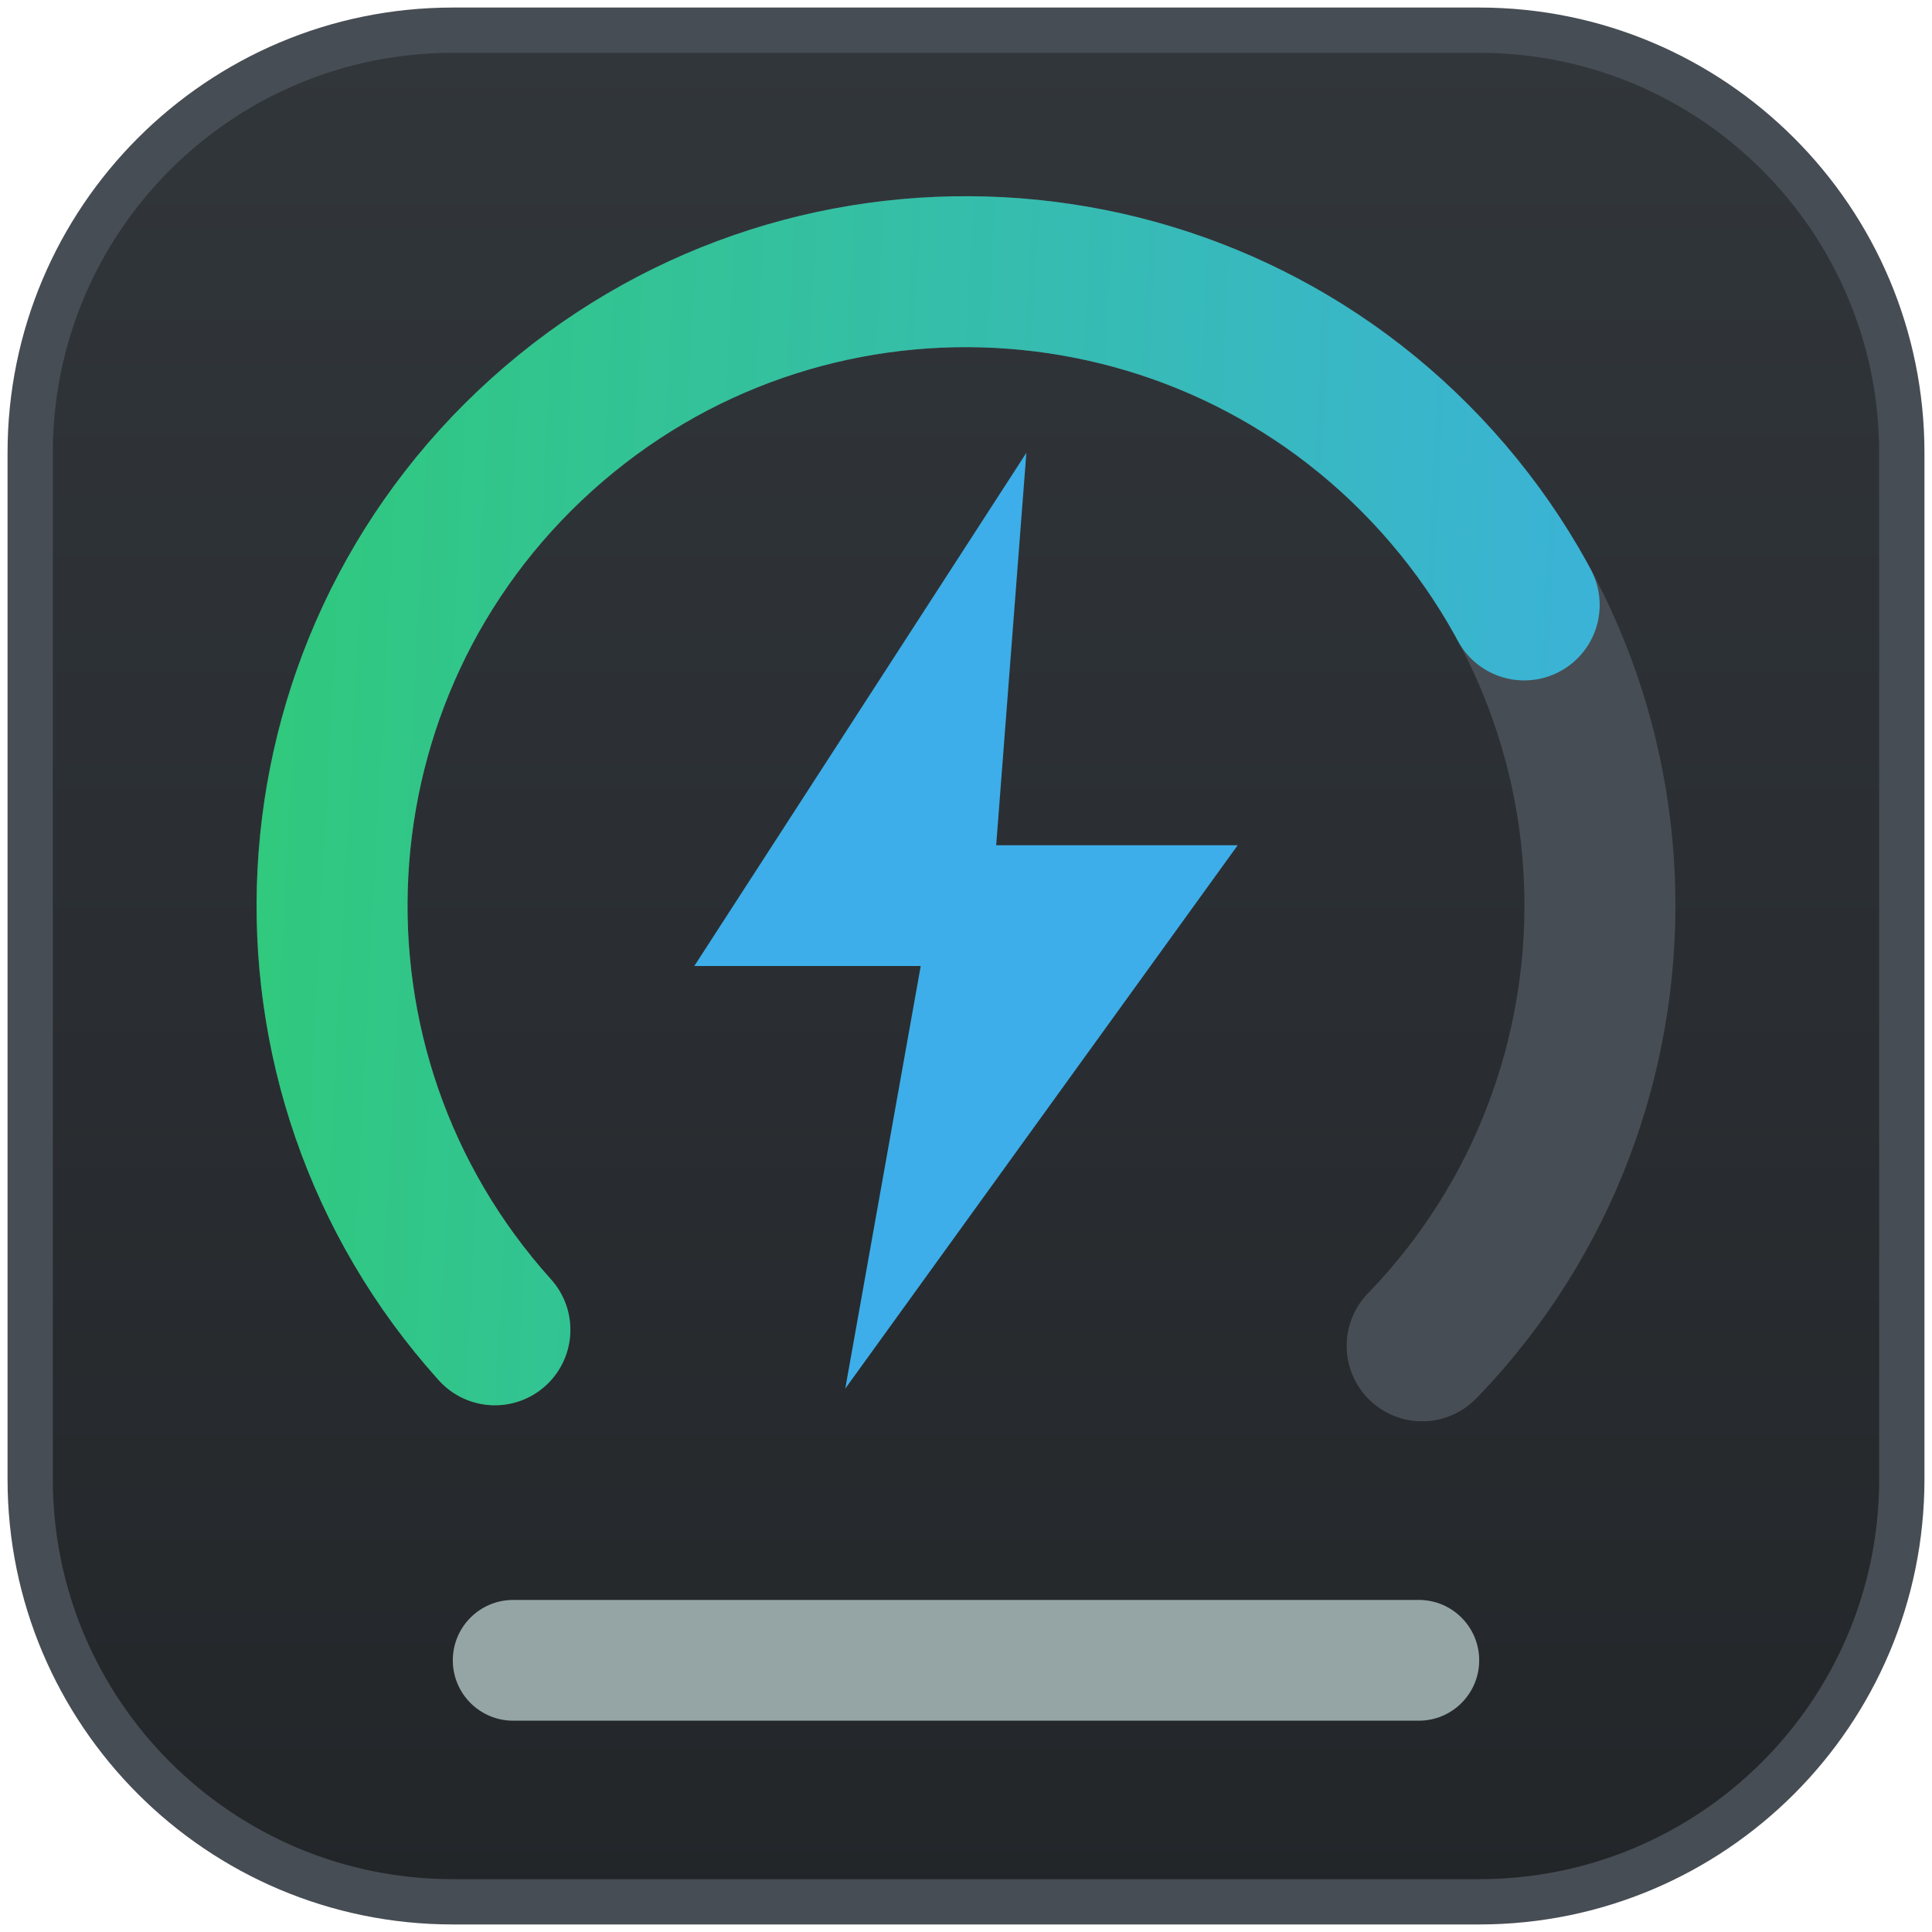
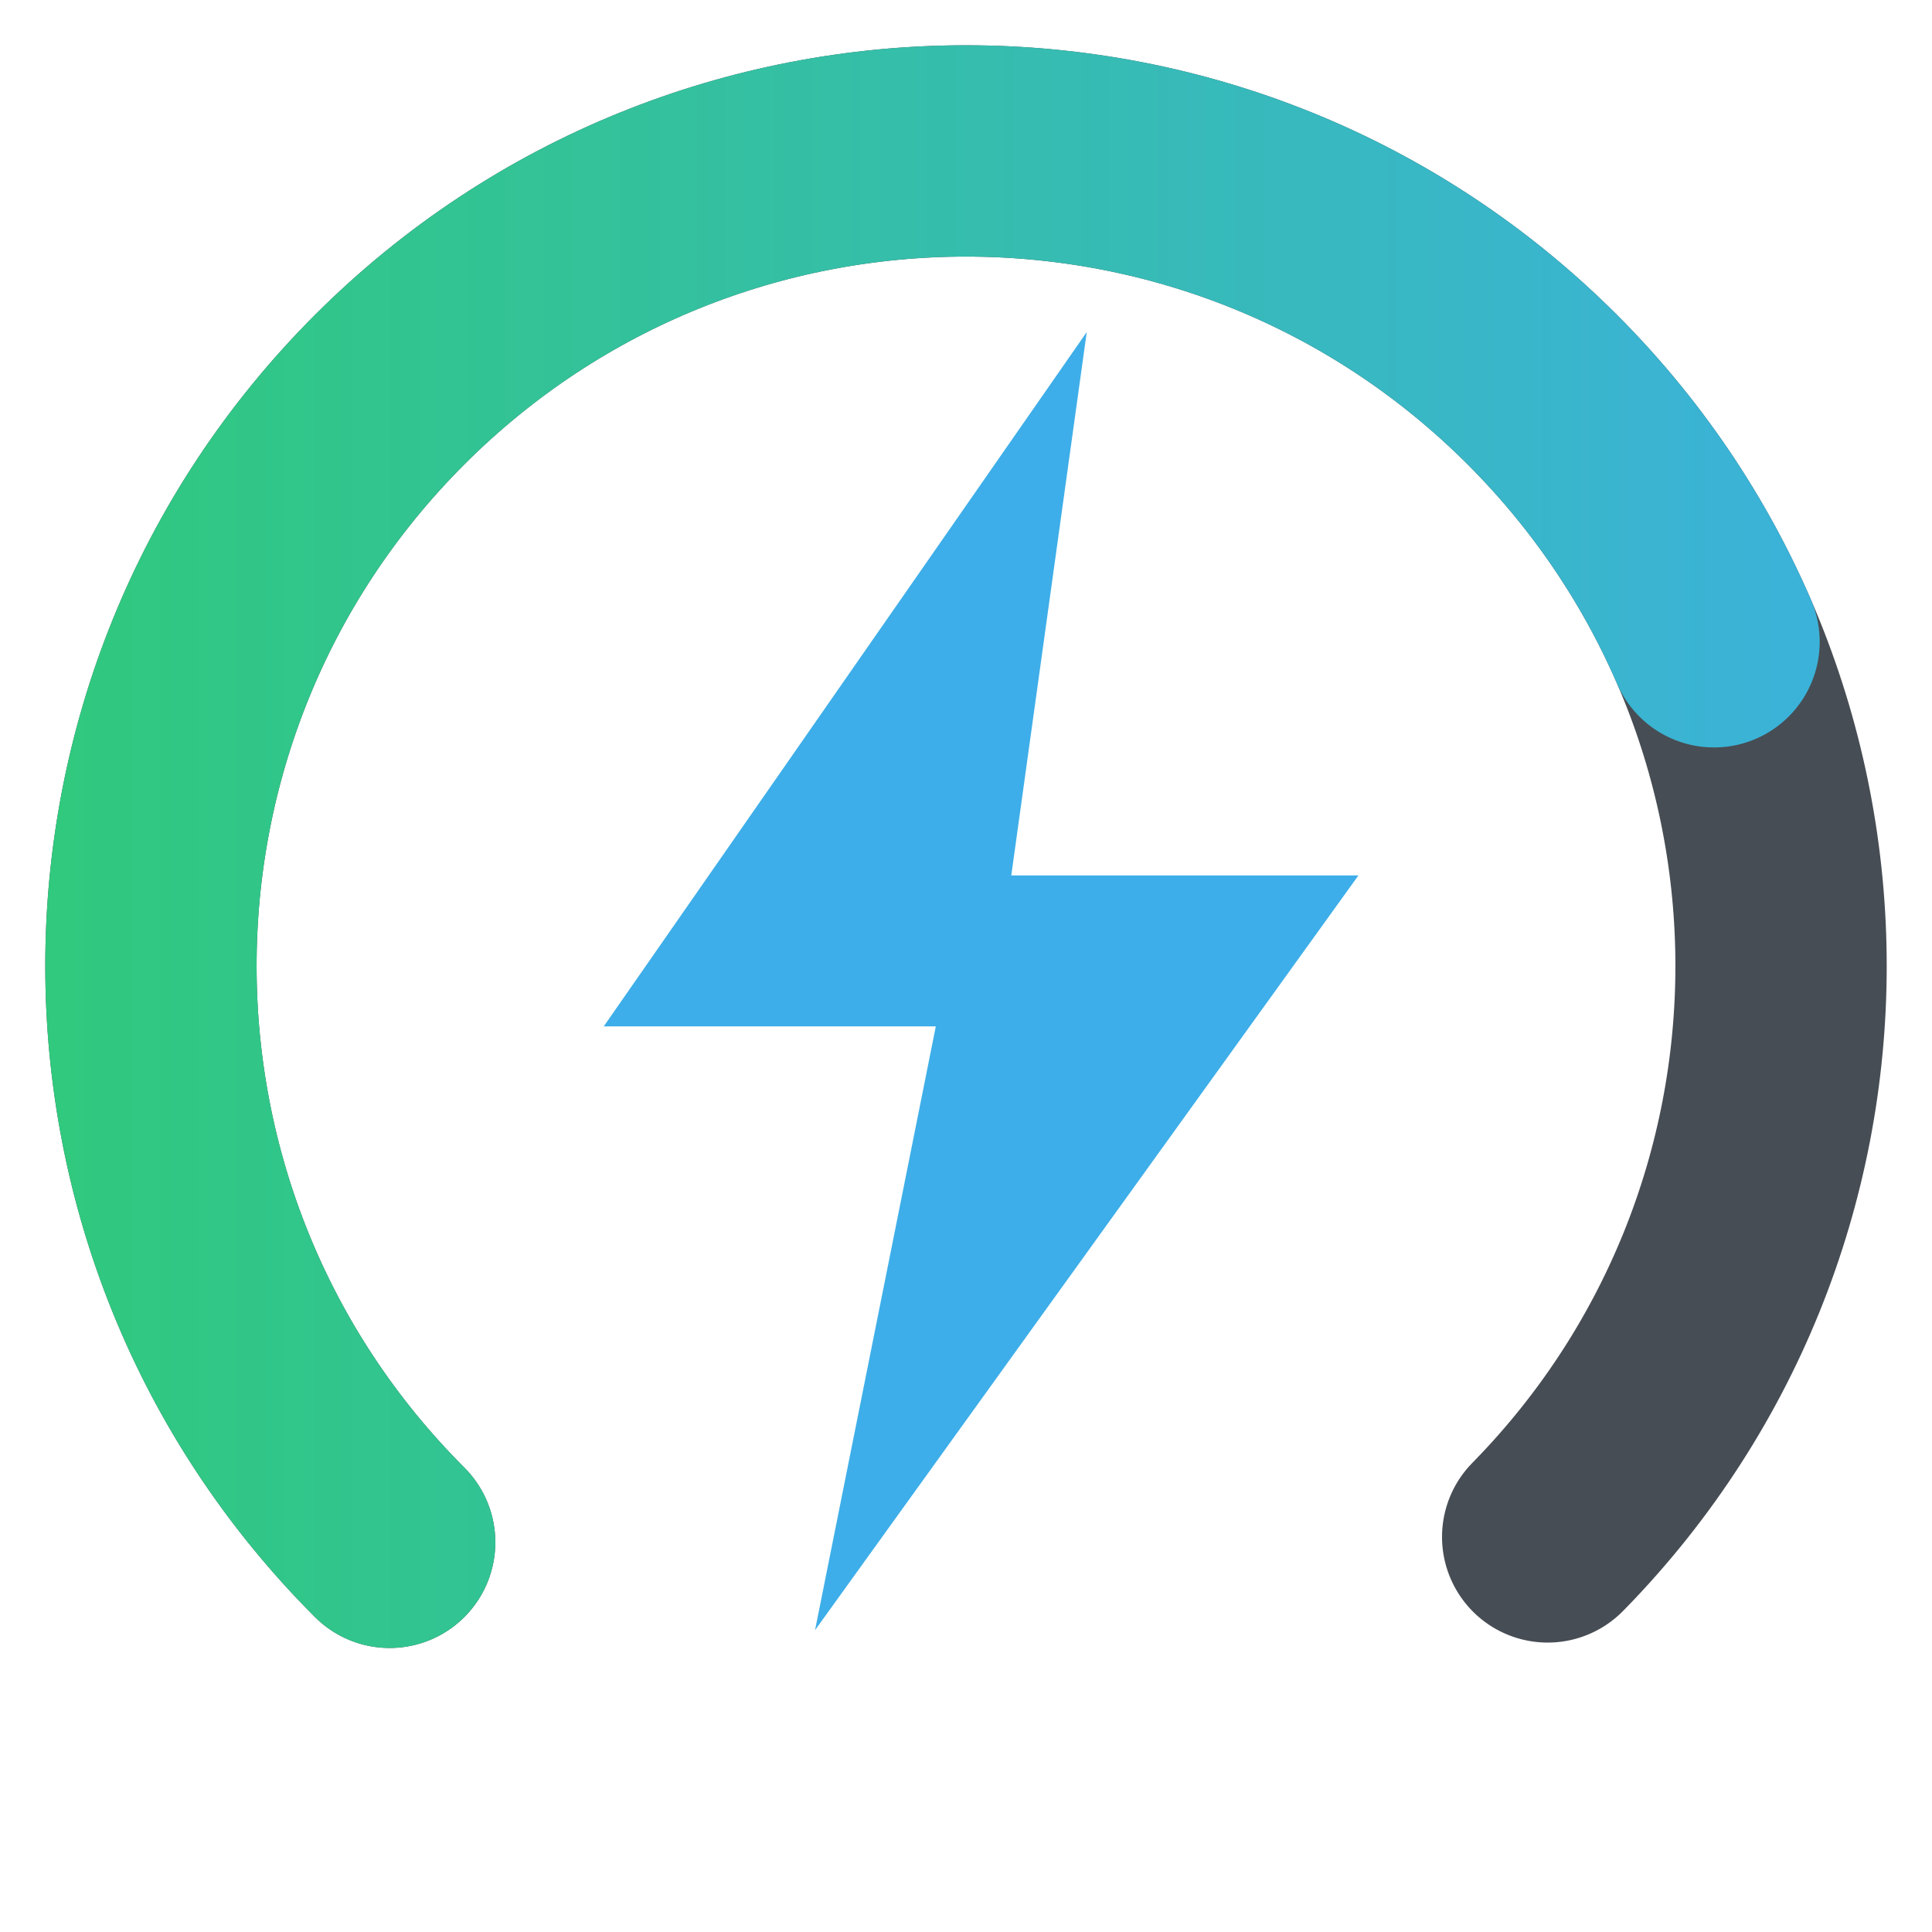
<svg xmlns="http://www.w3.org/2000/svg" width="128" height="128" viewBox="0 0 128 128">
  <defs>
-     <linearGradient id="bg" x1="0%" y1="0%" x2="0%" y2="100%">
-       <stop offset="0%" stop-color="#31363b" />
-       <stop offset="100%" stop-color="#232629" />
-     </linearGradient>
    <linearGradient id="accent" x1="0%" y1="0%" x2="100%" y2="100%">
      <stop offset="0%" stop-color="#3daee9" />
      <stop offset="100%" stop-color="#2ecc71" />
    </linearGradient>
  </defs>
-   <rect x="2" y="2" width="124" height="124" rx="28" fill="url(#bg)" stroke="#474d54" stroke-width="3" />
-   <circle cx="64" cy="60" r="42" fill="none" stroke="#474d54" stroke-width="10" stroke-linecap="round" stroke-dasharray="195 264" transform="rotate(138 64 60)" />
-   <circle cx="64" cy="60" r="42" fill="none" stroke="url(#accent)" stroke-width="10" stroke-linecap="round" stroke-dasharray="142 264" transform="rotate(138 64 60)" />
-   <polygon points="68,30 46,64 61,64 56,92 82,56 66,56" fill="#3daee9" />
-   <rect x="30" y="106" width="68" height="8" rx="4" fill="#95a5a6" />
+   <circle cx="64" cy="64" r="54" fill="none" stroke="#474d54" stroke-width="14" stroke-linecap="round" stroke-dasharray="254 340" transform="rotate(135 64 64)" />
+   <circle cx="64" cy="64" r="54" fill="none" stroke="url(#accent)" stroke-width="14" stroke-linecap="round" stroke-dasharray="190 340" transform="rotate(135 64 64)" />
+   <polygon points="72,22 40,68 62,68 54,108 90,58 67,58" fill="#3daee9" />
</svg>
